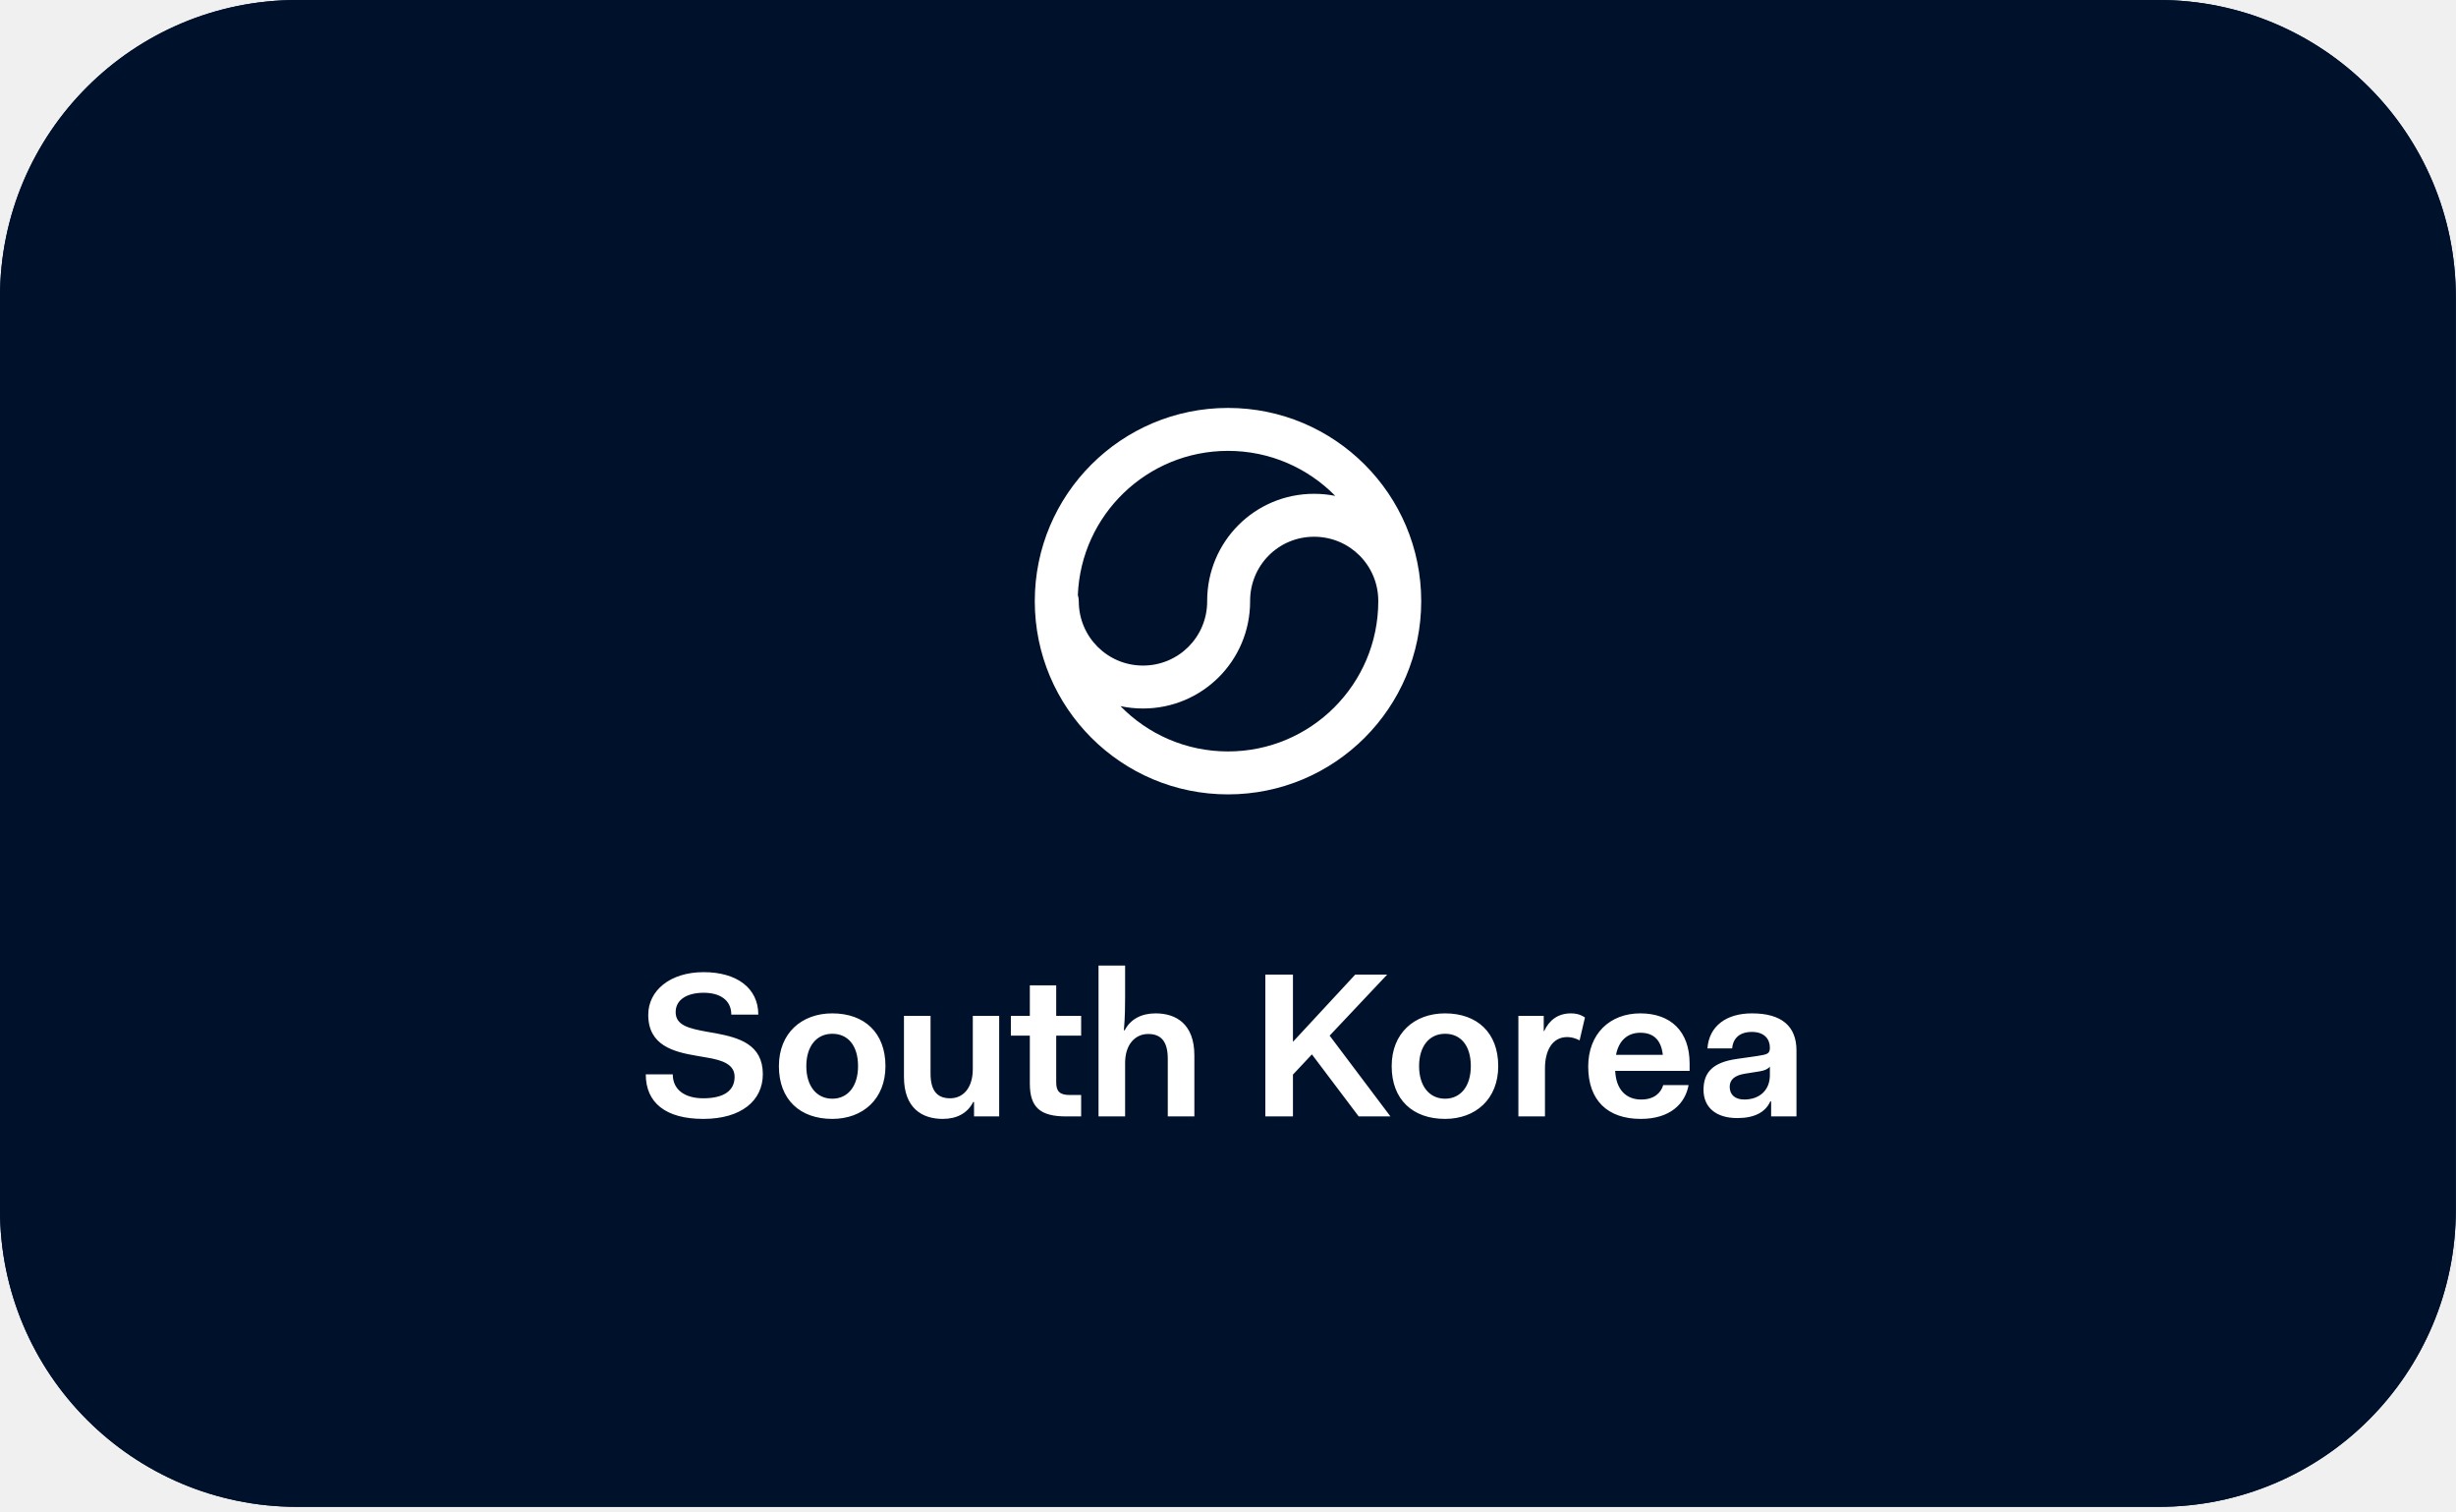
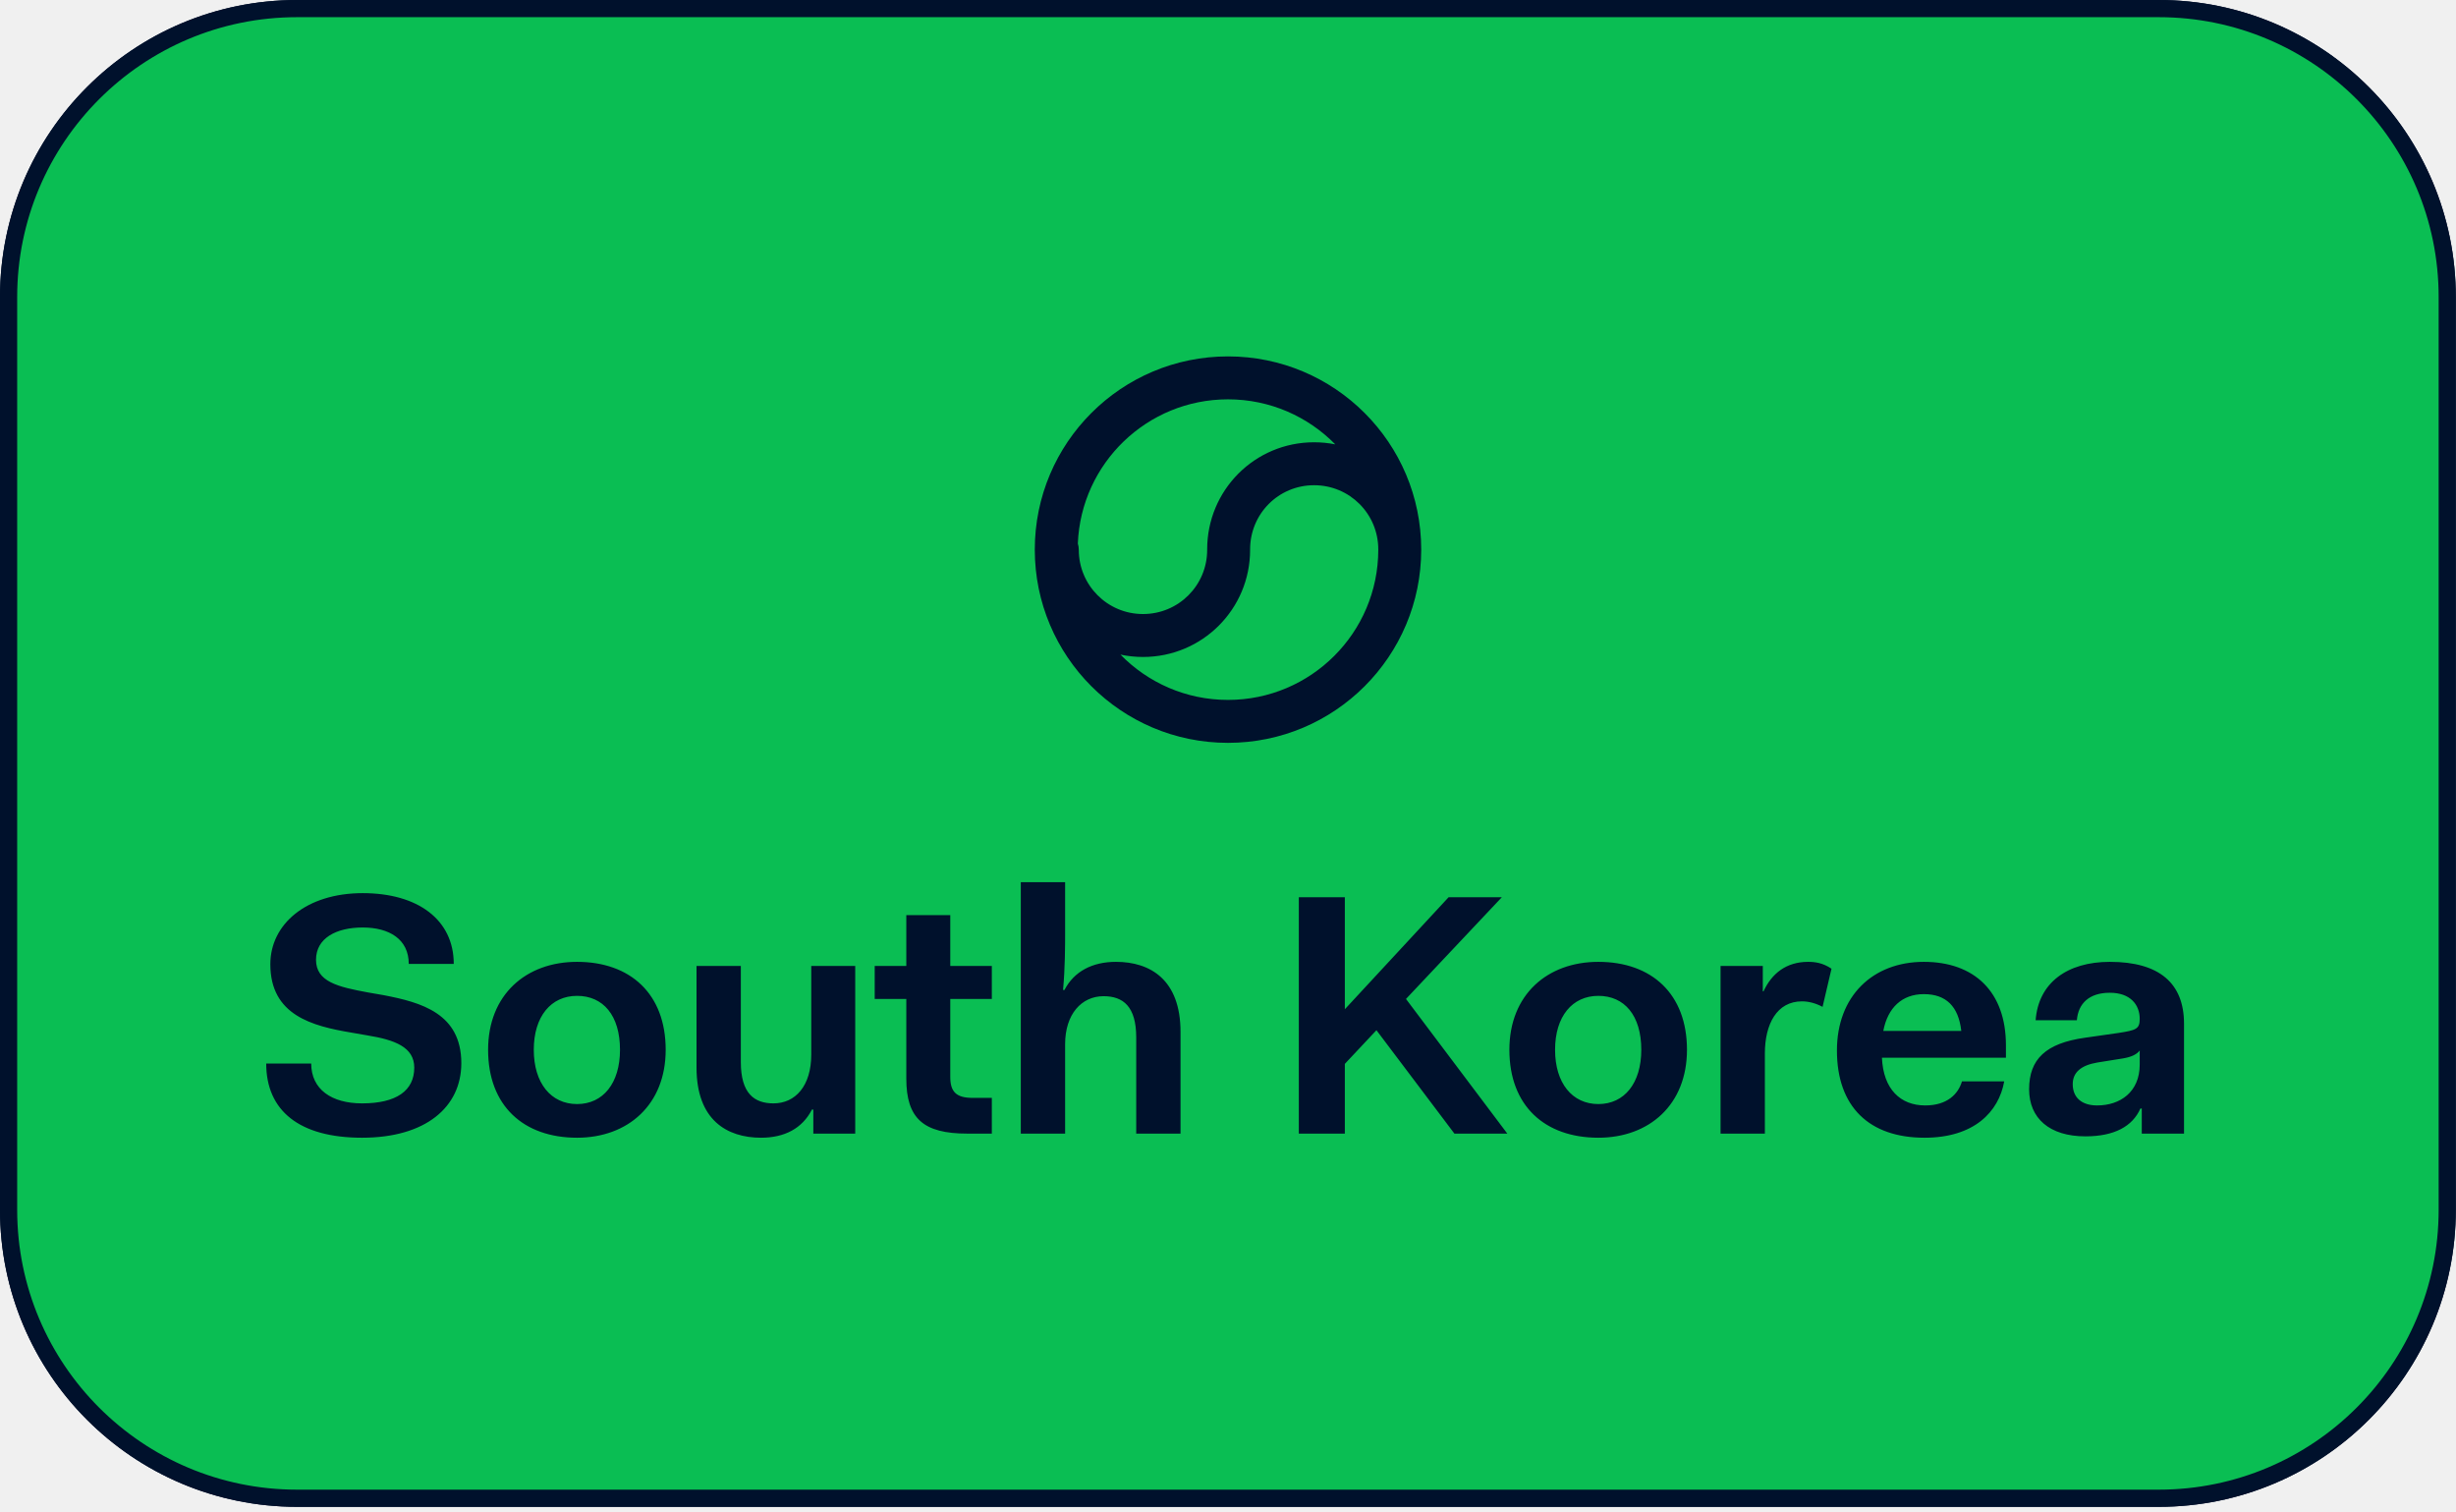
<svg xmlns="http://www.w3.org/2000/svg" width="286" height="176" viewBox="0 0 286 176" fill="none">
-   <path d="M251.38 1H34.6C16.043 1 1 16.043 1 34.6V140.86C1 159.417 16.043 174.46 34.6 174.46H251.38C269.937 174.46 284.98 159.417 284.98 140.86V34.6C284.98 16.043 269.937 1 251.38 1Z" fill="#00112C" stroke="#00112C" stroke-width="2" stroke-linecap="round" stroke-linejoin="round" />
+   <path d="M251.38 1H34.6C16.043 1 1 16.043 1 34.6V140.86C1 159.417 16.043 174.46 34.6 174.46H251.38C269.937 174.46 284.98 159.417 284.98 140.86V34.6C284.98 16.043 269.937 1 251.38 1Z" fill="#0ABE53" stroke="#00112C" stroke-width="2" stroke-linecap="round" stroke-linejoin="round" />
  <path fill-rule="evenodd" clip-rule="evenodd" d="M143 47.5C130.574 47.5 120.5 57.574 120.5 70C120.5 82.426 130.574 92.5 143 92.5C155.426 92.5 165.5 82.426 165.5 70C165.5 57.574 155.426 47.5 143 47.5ZM125.514 69.288C125.888 59.953 133.573 52.5 143 52.5C147.891 52.5 152.314 54.507 155.49 57.742C154.693 57.583 153.869 57.5 153.024 57.5C146.111 57.5 140.574 63.078 140.574 69.975L140.575 70.002L140.575 70.025C140.575 74.169 137.244 77.5 133.1 77.5C128.959 77.5 125.625 74.148 125.625 70.025C125.625 69.769 125.586 69.521 125.514 69.288ZM130.478 82.225C133.656 85.479 138.092 87.5 143 87.5C152.656 87.5 160.486 79.679 160.5 70.026C160.5 70.009 160.499 69.992 160.499 69.975C160.499 65.831 157.169 62.5 153.024 62.5C148.888 62.5 145.574 65.823 145.574 69.975L145.574 69.998L145.575 70.025C145.575 76.931 140.005 82.5 133.1 82.5C132.2 82.5 131.323 82.405 130.478 82.225Z" fill="white" />
  <path d="M75.2 125.104C75.2 128.392 77.504 130.288 81.896 130.288C86.336 130.288 88.832 128.152 88.832 125.08C88.832 121.6 86.024 120.832 83.408 120.328L82.304 120.136C80.216 119.752 78.68 119.392 78.68 117.856C78.68 116.344 80.096 115.6 81.944 115.6C83.792 115.6 85.16 116.416 85.16 118.144H88.304C88.304 115.048 85.784 113.2 81.944 113.2C78.008 113.2 75.488 115.36 75.488 118.168C75.488 121.744 78.44 122.488 81.152 122.944L82.256 123.136C84.176 123.448 85.544 123.952 85.544 125.392C85.544 127 84.296 127.888 81.896 127.888C79.76 127.888 78.344 126.904 78.344 125.104H75.2ZM90.703 124.144C90.703 128.056 93.175 130.288 96.919 130.288C100.471 130.288 103.111 127.984 103.111 124.144C103.111 120.232 100.639 118 96.919 118C93.343 118 90.703 120.304 90.703 124.144ZM93.895 124.144C93.895 121.816 95.095 120.376 96.919 120.376C98.743 120.376 99.919 121.744 99.919 124.144C99.919 126.472 98.743 127.936 96.919 127.936C95.095 127.936 93.895 126.472 93.895 124.144ZM105.266 125.392C105.266 129.04 107.378 130.288 109.778 130.288C111.41 130.288 112.658 129.64 113.33 128.32H113.426V130H116.354V118.288H113.282V124.48C113.282 126.664 112.178 127.888 110.642 127.888C109.298 127.888 108.362 127.192 108.362 125.008V118.288H105.266V125.392ZM119.923 126.16C119.923 128.944 121.123 130 124.171 130H125.899V127.504H124.555C123.403 127.504 122.995 127.072 122.995 126.04V120.592H125.899V118.288H122.995V114.736H119.923V118.288H117.715V120.592H119.923V126.16ZM127.923 130H131.019V123.76C131.019 121.648 132.171 120.4 133.707 120.4C135.075 120.4 135.987 121.12 135.987 123.28V130H139.083V122.896C139.083 119.248 136.971 118 134.571 118C132.915 118 131.643 118.672 130.971 119.968H130.875C131.019 118.408 131.019 116.824 131.019 116.032V112.432H127.923V130ZM147.348 130H150.564V125.128L152.772 122.776L158.22 130H161.916L154.836 120.592L161.532 113.488H157.812L150.564 121.312V113.488H147.348V130ZM162.06 124.144C162.06 128.056 164.532 130.288 168.276 130.288C171.828 130.288 174.468 127.984 174.468 124.144C174.468 120.232 171.996 118 168.276 118C164.7 118 162.06 120.304 162.06 124.144ZM165.252 124.144C165.252 121.816 166.452 120.376 168.276 120.376C170.1 120.376 171.276 121.744 171.276 124.144C171.276 126.472 170.1 127.936 168.276 127.936C166.452 127.936 165.252 126.472 165.252 124.144ZM176.815 130H179.911V124.408C179.911 122.344 180.751 120.76 182.503 120.76C182.959 120.76 183.439 120.88 183.943 121.144L184.567 118.48C183.967 118.072 183.415 118 182.935 118C181.399 118 180.391 118.816 179.815 120.064H179.767V118.288H176.815V130ZM184.946 124.192C184.946 128.128 187.202 130.288 191.066 130.288C194.522 130.288 196.25 128.488 196.634 126.352H193.682C193.418 127.24 192.65 128.032 191.114 128.032C189.386 128.032 188.186 126.904 188.09 124.696H196.754V123.832C196.754 120.088 194.546 118 191.018 118C187.442 118 184.946 120.4 184.946 124.192ZM191.018 120.256C192.578 120.256 193.442 121.12 193.634 122.824H188.186C188.498 121.192 189.506 120.256 191.018 120.256ZM198.374 126.904C198.374 128.92 199.79 130.192 202.31 130.192C204.326 130.192 205.598 129.496 206.15 128.248H206.246V130H209.198V122.32C209.198 119.512 207.494 118 204.014 118C201.038 118 199.022 119.464 198.83 122.08H201.71C201.806 120.904 202.574 120.16 204.014 120.16C205.454 120.16 206.102 121 206.102 121.984C206.102 122.704 205.838 122.776 204.614 122.968L202.262 123.304C199.55 123.688 198.374 124.792 198.374 126.904ZM206.102 125.176C206.102 127.096 204.734 128.032 203.126 128.032C202.046 128.032 201.422 127.48 201.422 126.544C201.422 125.728 201.998 125.224 203.15 125.032L204.95 124.744C205.502 124.648 205.886 124.48 206.102 124.192V125.176Z" fill="white" />
-   <path d="M251.38 1H34.6C16.043 1 1 16.043 1 34.6V140.86C1 159.417 16.043 174.46 34.6 174.46H251.38C269.937 174.46 284.98 159.417 284.98 140.86V34.6C284.98 16.043 269.937 1 251.38 1Z" fill="#00112C" stroke="#00112C" stroke-width="2" stroke-linecap="round" stroke-linejoin="round" />
-   <path fill-rule="evenodd" clip-rule="evenodd" d="M143 47.5C130.574 47.5 120.5 57.574 120.5 70C120.5 82.426 130.574 92.5 143 92.5C155.426 92.5 165.5 82.426 165.5 70C165.5 57.574 155.426 47.5 143 47.5ZM125.514 69.288C125.888 59.953 133.573 52.5 143 52.5C147.891 52.5 152.314 54.507 155.49 57.742C154.693 57.583 153.869 57.5 153.024 57.5C146.111 57.5 140.574 63.078 140.574 69.975L140.575 70.002L140.575 70.025C140.575 74.169 137.244 77.5 133.1 77.5C128.959 77.5 125.625 74.148 125.625 70.025C125.625 69.769 125.586 69.521 125.514 69.288ZM130.478 82.225C133.656 85.479 138.092 87.5 143 87.5C152.656 87.5 160.486 79.679 160.5 70.026C160.5 70.009 160.499 69.992 160.499 69.975C160.499 65.831 157.169 62.5 153.024 62.5C148.888 62.5 145.574 65.823 145.574 69.975L145.574 69.998L145.575 70.025C145.575 76.931 140.005 82.5 133.1 82.5C132.2 82.5 131.323 82.405 130.478 82.225Z" fill="white" />
-   <path d="M75.2 125.104C75.2 128.392 77.504 130.288 81.896 130.288C86.336 130.288 88.832 128.152 88.832 125.08C88.832 121.6 86.024 120.832 83.408 120.328L82.304 120.136C80.216 119.752 78.68 119.392 78.68 117.856C78.68 116.344 80.096 115.6 81.944 115.6C83.792 115.6 85.16 116.416 85.16 118.144H88.304C88.304 115.048 85.784 113.2 81.944 113.2C78.008 113.2 75.488 115.36 75.488 118.168C75.488 121.744 78.44 122.488 81.152 122.944L82.256 123.136C84.176 123.448 85.544 123.952 85.544 125.392C85.544 127 84.296 127.888 81.896 127.888C79.76 127.888 78.344 126.904 78.344 125.104H75.2ZM90.703 124.144C90.703 128.056 93.175 130.288 96.919 130.288C100.471 130.288 103.111 127.984 103.111 124.144C103.111 120.232 100.639 118 96.919 118C93.343 118 90.703 120.304 90.703 124.144ZM93.895 124.144C93.895 121.816 95.095 120.376 96.919 120.376C98.743 120.376 99.919 121.744 99.919 124.144C99.919 126.472 98.743 127.936 96.919 127.936C95.095 127.936 93.895 126.472 93.895 124.144ZM105.266 125.392C105.266 129.04 107.378 130.288 109.778 130.288C111.41 130.288 112.658 129.64 113.33 128.32H113.426V130H116.354V118.288H113.282V124.48C113.282 126.664 112.178 127.888 110.642 127.888C109.298 127.888 108.362 127.192 108.362 125.008V118.288H105.266V125.392ZM119.923 126.16C119.923 128.944 121.123 130 124.171 130H125.899V127.504H124.555C123.403 127.504 122.995 127.072 122.995 126.04V120.592H125.899V118.288H122.995V114.736H119.923V118.288H117.715V120.592H119.923V126.16ZM127.923 130H131.019V123.76C131.019 121.648 132.171 120.4 133.707 120.4C135.075 120.4 135.987 121.12 135.987 123.28V130H139.083V122.896C139.083 119.248 136.971 118 134.571 118C132.915 118 131.643 118.672 130.971 119.968H130.875C131.019 118.408 131.019 116.824 131.019 116.032V112.432H127.923V130ZM147.348 130H150.564V125.128L152.772 122.776L158.22 130H161.916L154.836 120.592L161.532 113.488H157.812L150.564 121.312V113.488H147.348V130ZM162.06 124.144C162.06 128.056 164.532 130.288 168.276 130.288C171.828 130.288 174.468 127.984 174.468 124.144C174.468 120.232 171.996 118 168.276 118C164.7 118 162.06 120.304 162.06 124.144ZM165.252 124.144C165.252 121.816 166.452 120.376 168.276 120.376C170.1 120.376 171.276 121.744 171.276 124.144C171.276 126.472 170.1 127.936 168.276 127.936C166.452 127.936 165.252 126.472 165.252 124.144ZM176.815 130H179.911V124.408C179.911 122.344 180.751 120.76 182.503 120.76C182.959 120.76 183.439 120.88 183.943 121.144L184.567 118.48C183.967 118.072 183.415 118 182.935 118C181.399 118 180.391 118.816 179.815 120.064H179.767V118.288H176.815V130ZM184.946 124.192C184.946 128.128 187.202 130.288 191.066 130.288C194.522 130.288 196.25 128.488 196.634 126.352H193.682C193.418 127.24 192.65 128.032 191.114 128.032C189.386 128.032 188.186 126.904 188.09 124.696H196.754V123.832C196.754 120.088 194.546 118 191.018 118C187.442 118 184.946 120.4 184.946 124.192ZM191.018 120.256C192.578 120.256 193.442 121.12 193.634 122.824H188.186C188.498 121.192 189.506 120.256 191.018 120.256ZM198.374 126.904C198.374 128.92 199.79 130.192 202.31 130.192C204.326 130.192 205.598 129.496 206.15 128.248H206.246V130H209.198V122.32C209.198 119.512 207.494 118 204.014 118C201.038 118 199.022 119.464 198.83 122.08H201.71C201.806 120.904 202.574 120.16 204.014 120.16C205.454 120.16 206.102 121 206.102 121.984C206.102 122.704 205.838 122.776 204.614 122.968L202.262 123.304C199.55 123.688 198.374 124.792 198.374 126.904ZM206.102 125.176C206.102 127.096 204.734 128.032 203.126 128.032C202.046 128.032 201.422 127.48 201.422 126.544C201.422 125.728 201.998 125.224 203.15 125.032L204.95 124.744C205.502 124.648 205.886 124.48 206.102 124.192V125.176Z" fill="white" />
+   <path d="M251.38 1H34.6C16.043 1 1 16.043 1 34.6V140.86C1 159.417 16.043 174.46 34.6 174.46H251.38C269.937 174.46 284.98 159.417 284.98 140.86V34.6C284.98 16.043 269.937 1 251.38 1Z" fill="#0ABE53" stroke="#00112C" stroke-width="2" stroke-linecap="round" stroke-linejoin="round" />
+   <path fill-rule="evenodd" clip-rule="evenodd" d="M143 41.5C130.574 41.5 120.5 51.574 120.5 64C120.5 76.426 130.574 86.5 143 86.5C155.426 86.5 165.5 76.426 165.5 64C165.5 51.574 155.426 41.5 143 41.5ZM125.514 63.288C125.888 53.953 133.573 46.5 143 46.5C147.891 46.5 152.314 48.507 155.49 51.742C154.693 51.583 153.869 51.5 153.024 51.5C146.111 51.5 140.574 57.078 140.574 63.975L140.575 64.002L140.575 64.025C140.575 68.169 137.244 71.5 133.1 71.5C128.959 71.5 125.625 68.148 125.625 64.025C125.625 63.769 125.586 63.521 125.514 63.288ZM130.478 76.225C133.656 79.479 138.092 81.5 143 81.5C152.656 81.5 160.486 73.679 160.5 64.026C160.5 64.009 160.499 63.992 160.499 63.975C160.499 59.831 157.169 56.5 153.024 56.5C148.888 56.5 145.574 59.822 145.574 63.975L145.574 63.998L145.575 64.025C145.575 70.931 140.005 76.5 133.1 76.5C132.2 76.5 131.323 76.405 130.478 76.225Z" fill="#00112C" />
+   <path d="M31 123.84C31 129.32 34.84 132.48 42.16 132.48C49.56 132.48 53.72 128.92 53.72 123.8C53.72 118 49.04 116.72 44.68 115.88L42.84 115.56C39.36 114.92 36.8 114.32 36.8 111.76C36.8 109.24 39.16 108 42.24 108C45.32 108 47.6 109.36 47.6 112.24H52.84C52.84 107.08 48.64 104 42.24 104C35.68 104 31.48 107.6 31.48 112.28C31.48 118.24 36.4 119.48 40.92 120.24L42.76 120.56C45.96 121.08 48.24 121.92 48.24 124.32C48.24 127 46.16 128.48 42.16 128.48C38.6 128.48 36.24 126.84 36.24 123.84H31ZM56.839 122.24C56.839 128.76 60.959 132.48 67.199 132.48C73.119 132.48 77.519 128.64 77.519 122.24C77.519 115.72 73.399 112 67.199 112C61.239 112 56.839 115.84 56.839 122.24ZM62.159 122.24C62.159 118.36 64.159 115.96 67.199 115.96C70.239 115.96 72.199 118.24 72.199 122.24C72.199 126.12 70.239 128.56 67.199 128.56C64.159 128.56 62.159 126.12 62.159 122.24ZM81.11 124.32C81.11 130.4 84.63 132.48 88.63 132.48C91.35 132.48 93.43 131.4 94.55 129.2H94.71V132H99.59V112.48H94.47V122.8C94.47 126.44 92.63 128.48 90.07 128.48C87.83 128.48 86.27 127.32 86.27 123.68V112.48H81.11V124.32ZM105.539 125.6C105.539 130.24 107.539 132 112.619 132H115.499V127.84H113.259C111.339 127.84 110.659 127.12 110.659 125.4V116.32H115.499V112.48H110.659V106.56H105.539V112.48H101.859V116.32H105.539V125.6ZM118.872 132H124.032V121.6C124.032 118.08 125.952 116 128.512 116C130.792 116 132.312 117.2 132.312 120.8V132H137.472V120.16C137.472 114.08 133.952 112 129.952 112C127.192 112 125.072 113.12 123.952 115.28H123.792C124.032 112.68 124.032 110.04 124.032 108.72V102.72H118.872V132ZM151.246 132H156.606V123.88L160.286 119.96L169.366 132H175.526L163.726 116.32L174.886 104.48H168.686L156.606 117.52V104.48H151.246V132ZM175.767 122.24C175.767 128.76 179.887 132.48 186.127 132.48C192.047 132.48 196.447 128.64 196.447 122.24C196.447 115.72 192.327 112 186.127 112C180.167 112 175.767 115.84 175.767 122.24ZM181.087 122.24C181.087 118.36 183.087 115.96 186.127 115.96C189.167 115.96 191.127 118.24 191.127 122.24C191.127 126.12 189.167 128.56 186.127 128.56C183.087 128.56 181.087 126.12 181.087 122.24ZM200.358 132H205.518V122.68C205.518 119.24 206.918 116.6 209.838 116.6C210.598 116.6 211.398 116.8 212.238 117.24L213.278 112.8C212.278 112.12 211.358 112 210.558 112C207.998 112 206.318 113.36 205.358 115.44H205.278V112.48H200.358V132ZM213.91 122.32C213.91 128.88 217.67 132.48 224.11 132.48C229.87 132.48 232.75 129.48 233.39 125.92H228.47C228.03 127.4 226.75 128.72 224.19 128.72C221.31 128.72 219.31 126.84 219.15 123.16H233.59V121.72C233.59 115.48 229.91 112 224.03 112C218.07 112 213.91 116 213.91 122.32ZM224.03 115.76C226.63 115.76 228.07 117.2 228.39 120.04H219.31C219.83 117.32 221.51 115.76 224.03 115.76ZM236.289 126.84C236.289 130.2 238.649 132.32 242.849 132.32C246.209 132.32 248.329 131.16 249.249 129.08H249.409V132H254.329V119.2C254.329 114.52 251.489 112 245.689 112C240.729 112 237.369 114.44 237.049 118.8H241.849C242.009 116.84 243.289 115.6 245.689 115.6C248.089 115.6 249.169 117 249.169 118.64C249.169 119.84 248.729 119.96 246.689 120.28L242.769 120.84C238.249 121.48 236.289 123.32 236.289 126.84ZM249.169 123.96C249.169 127.16 246.889 128.72 244.209 128.72C242.409 128.72 241.369 127.8 241.369 126.24C241.369 124.88 242.329 124.04 244.249 123.72L247.249 123.24C248.169 123.08 248.809 122.8 249.169 122.32V123.96Z" fill="#00112C" />
</svg>
